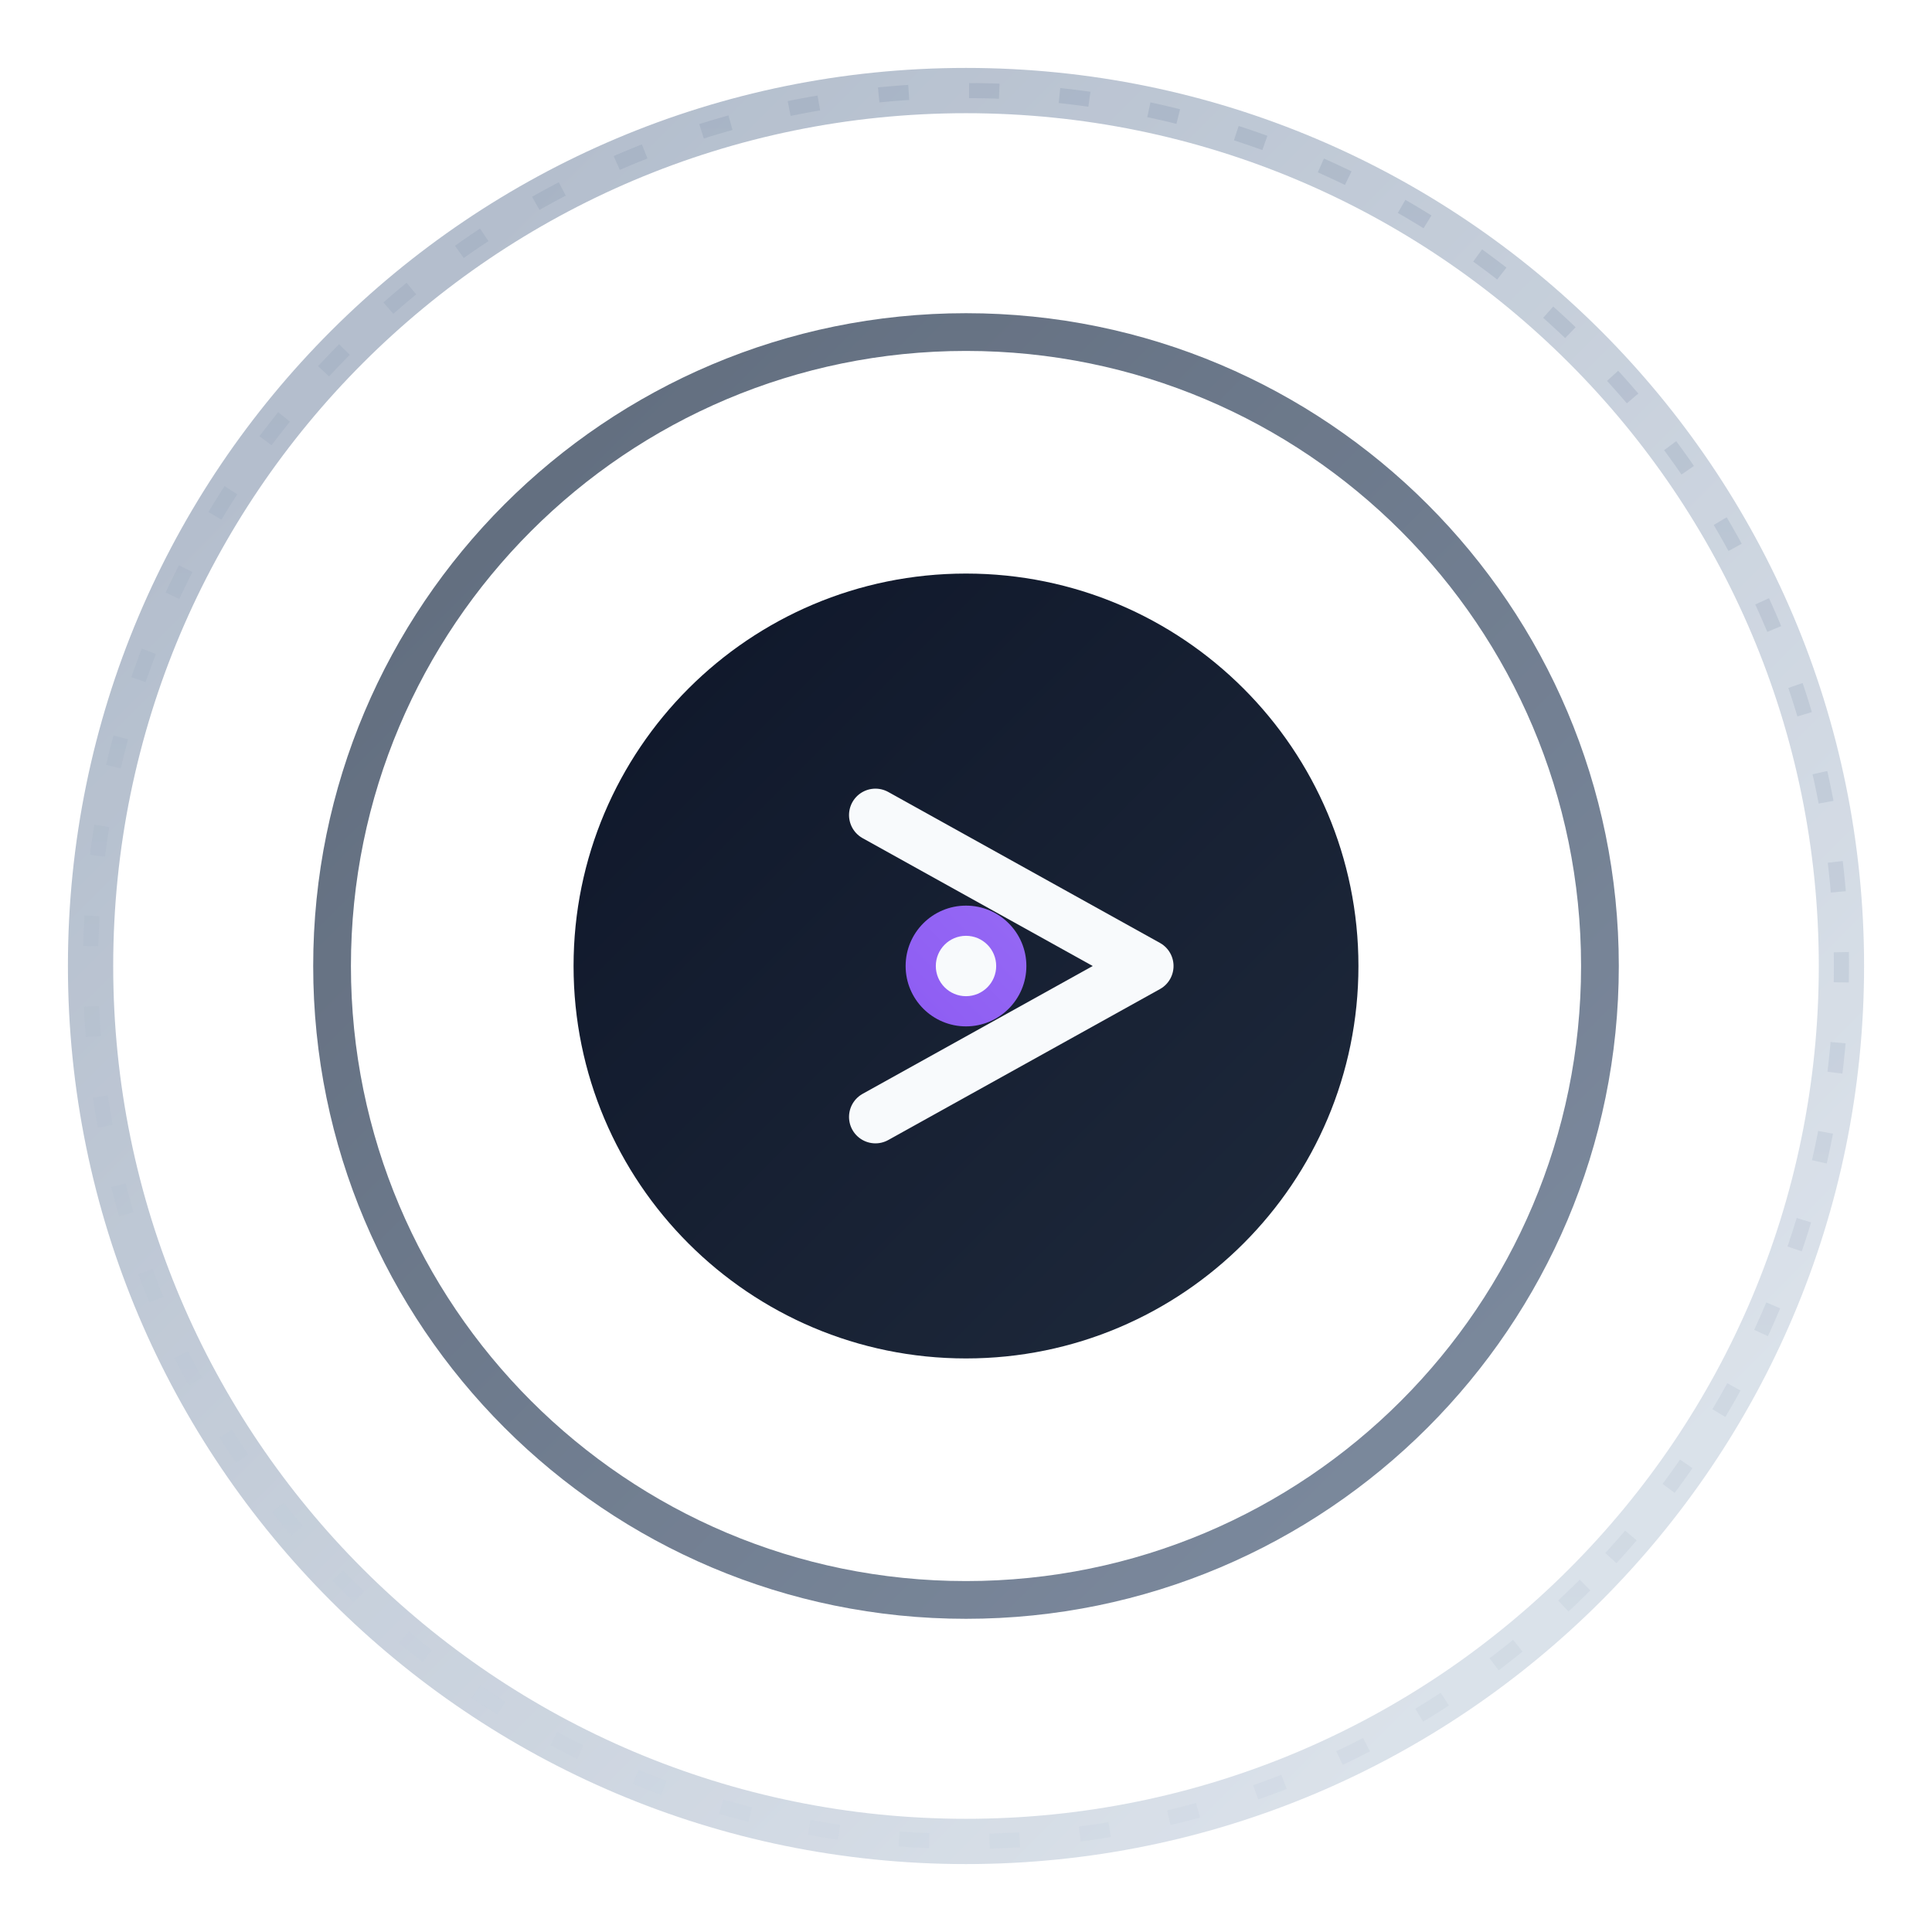
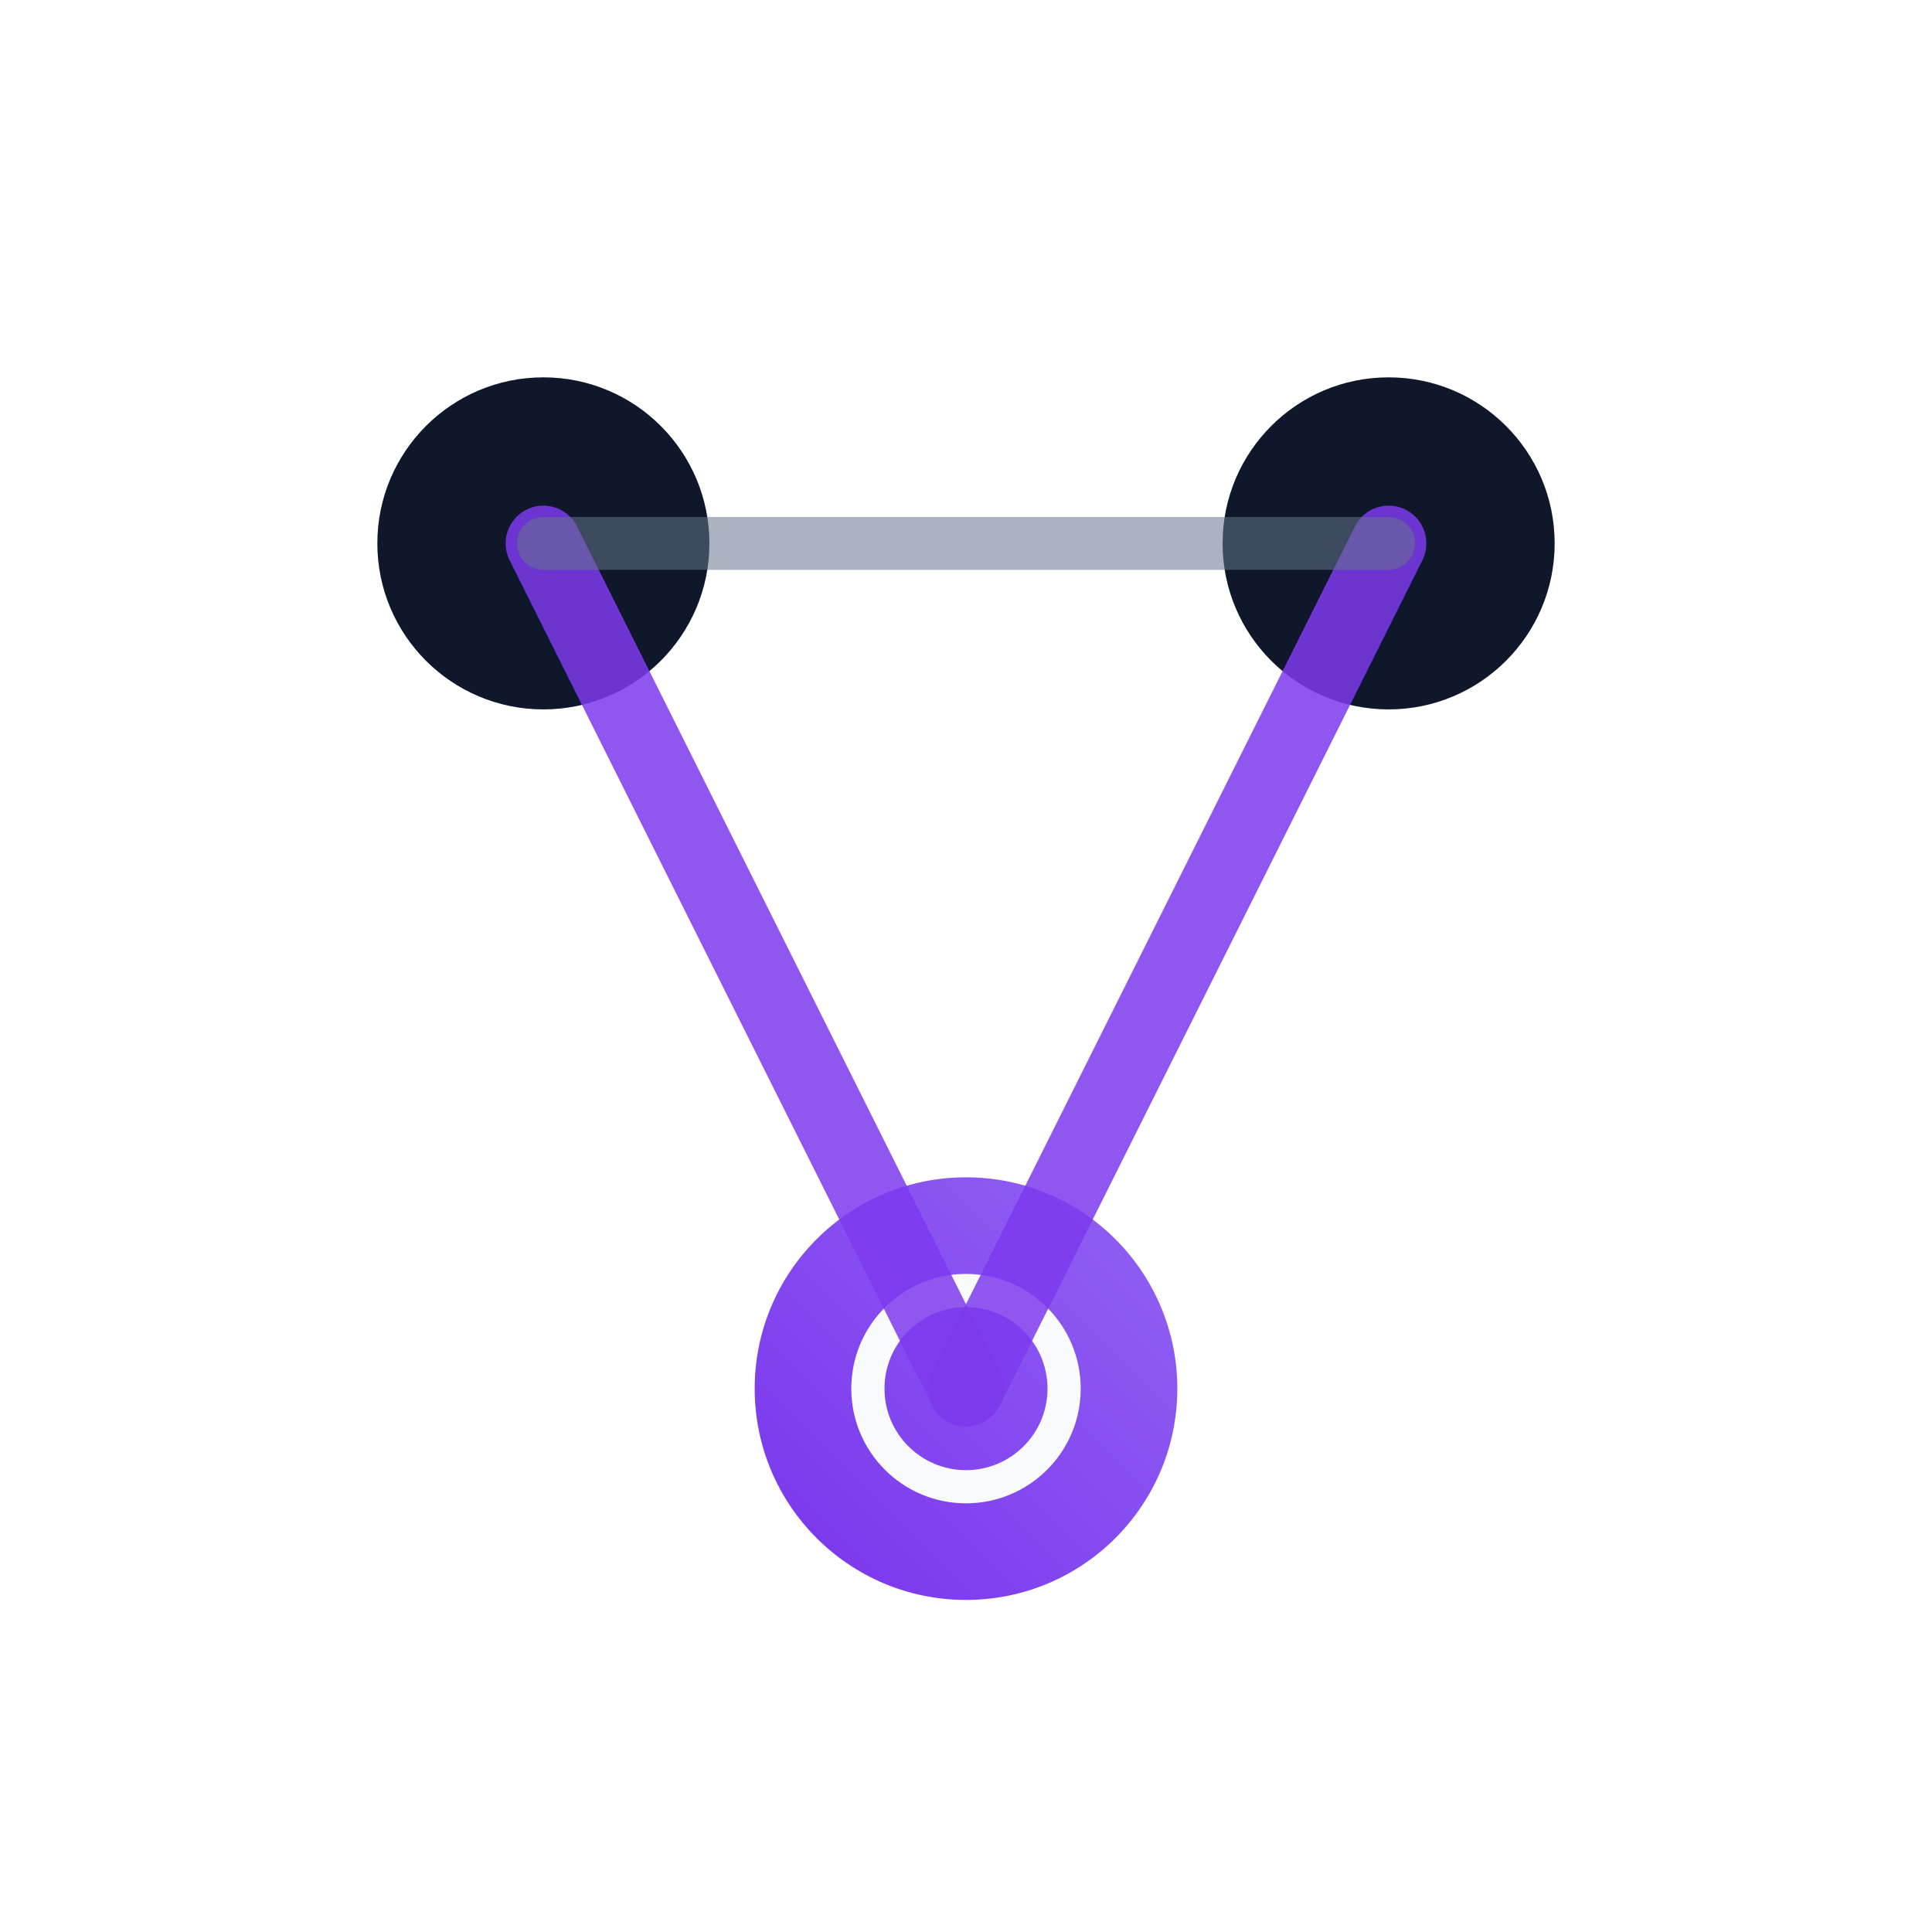
<svg xmlns="http://www.w3.org/2000/svg" viewBox="0 0 128 128" role="img" aria-label="Thinkback">
  <defs>
-     <linearGradient id="tb-core" x1="40" y1="40" x2="88" y2="88" gradientUnits="userSpaceOnUse">
-       <stop offset="0%" stop-color="#0F172A" />
-       <stop offset="100%" stop-color="#1E293B" />
-     </linearGradient>
-     <linearGradient id="tb-mid" x1="32" y1="32" x2="96" y2="96" gradientUnits="userSpaceOnUse">
-       <stop offset="0%" stop-color="#475569" />
-       <stop offset="100%" stop-color="#64748B" />
-     </linearGradient>
-     <linearGradient id="tb-out" x1="24" y1="24" x2="104" y2="104" gradientUnits="userSpaceOnUse">
-       <stop offset="0%" stop-color="#94A3B8" />
-       <stop offset="100%" stop-color="#CBD5E1" />
-     </linearGradient>
    <linearGradient id="tb-violet" x1="40" y1="88" x2="88" y2="40" gradientUnits="userSpaceOnUse">
      <stop offset="0%" stop-color="#7C3AED" />
      <stop offset="100%" stop-color="#A78BFA" />
    </linearGradient>
  </defs>
-   <circle cx="64" cy="64" r="58" fill="none" stroke="url(#tb-out)" stroke-width="3" opacity="0.7" />
-   <circle cx="64" cy="64" r="58" fill="none" stroke="url(#tb-out)" stroke-width="1" stroke-dasharray="2 4" opacity="0.4" transform="rotate(45 64 64)" />
-   <circle cx="64" cy="64" r="42" fill="none" stroke="url(#tb-mid)" stroke-width="2.5" opacity="0.85" />
-   <circle cx="64" cy="64" r="26" fill="url(#tb-core)" />
-   <path d="M 58 54 L 76 64 L 58 74" fill="none" stroke="#F8FAFC" stroke-width="3.5" stroke-linecap="round" stroke-linejoin="round" />
-   <circle cx="64" cy="64" r="4" fill="url(#tb-violet)" />
-   <circle cx="64" cy="64" r="2" fill="#F8FAFC" />
+   <circle cx="36" cy="36" r="11" fill="#0F172A" />
+   <circle cx="92" cy="36" r="11" fill="#0F172A" />
+   <circle cx="64" cy="92" r="14" fill="url(#tb-violet)" />
+   <circle cx="64" cy="92" r="6.5" fill="none" stroke="#F8FAFC" stroke-width="2.2" />
+   <circle cx="64" cy="92" r="3" fill="url(#tb-violet)" />
+   <line x1="36" y1="36" x2="64" y2="92" stroke="#7C3AED" stroke-width="5" stroke-linecap="round" opacity="0.85" />
+   <line x1="92" y1="36" x2="64" y2="92" stroke="#7C3AED" stroke-width="5" stroke-linecap="round" opacity="0.85" />
+   <line x1="36" y1="36" x2="92" y2="36" stroke="#64748B" stroke-width="3.5" stroke-linecap="round" opacity="0.55" />
</svg>
